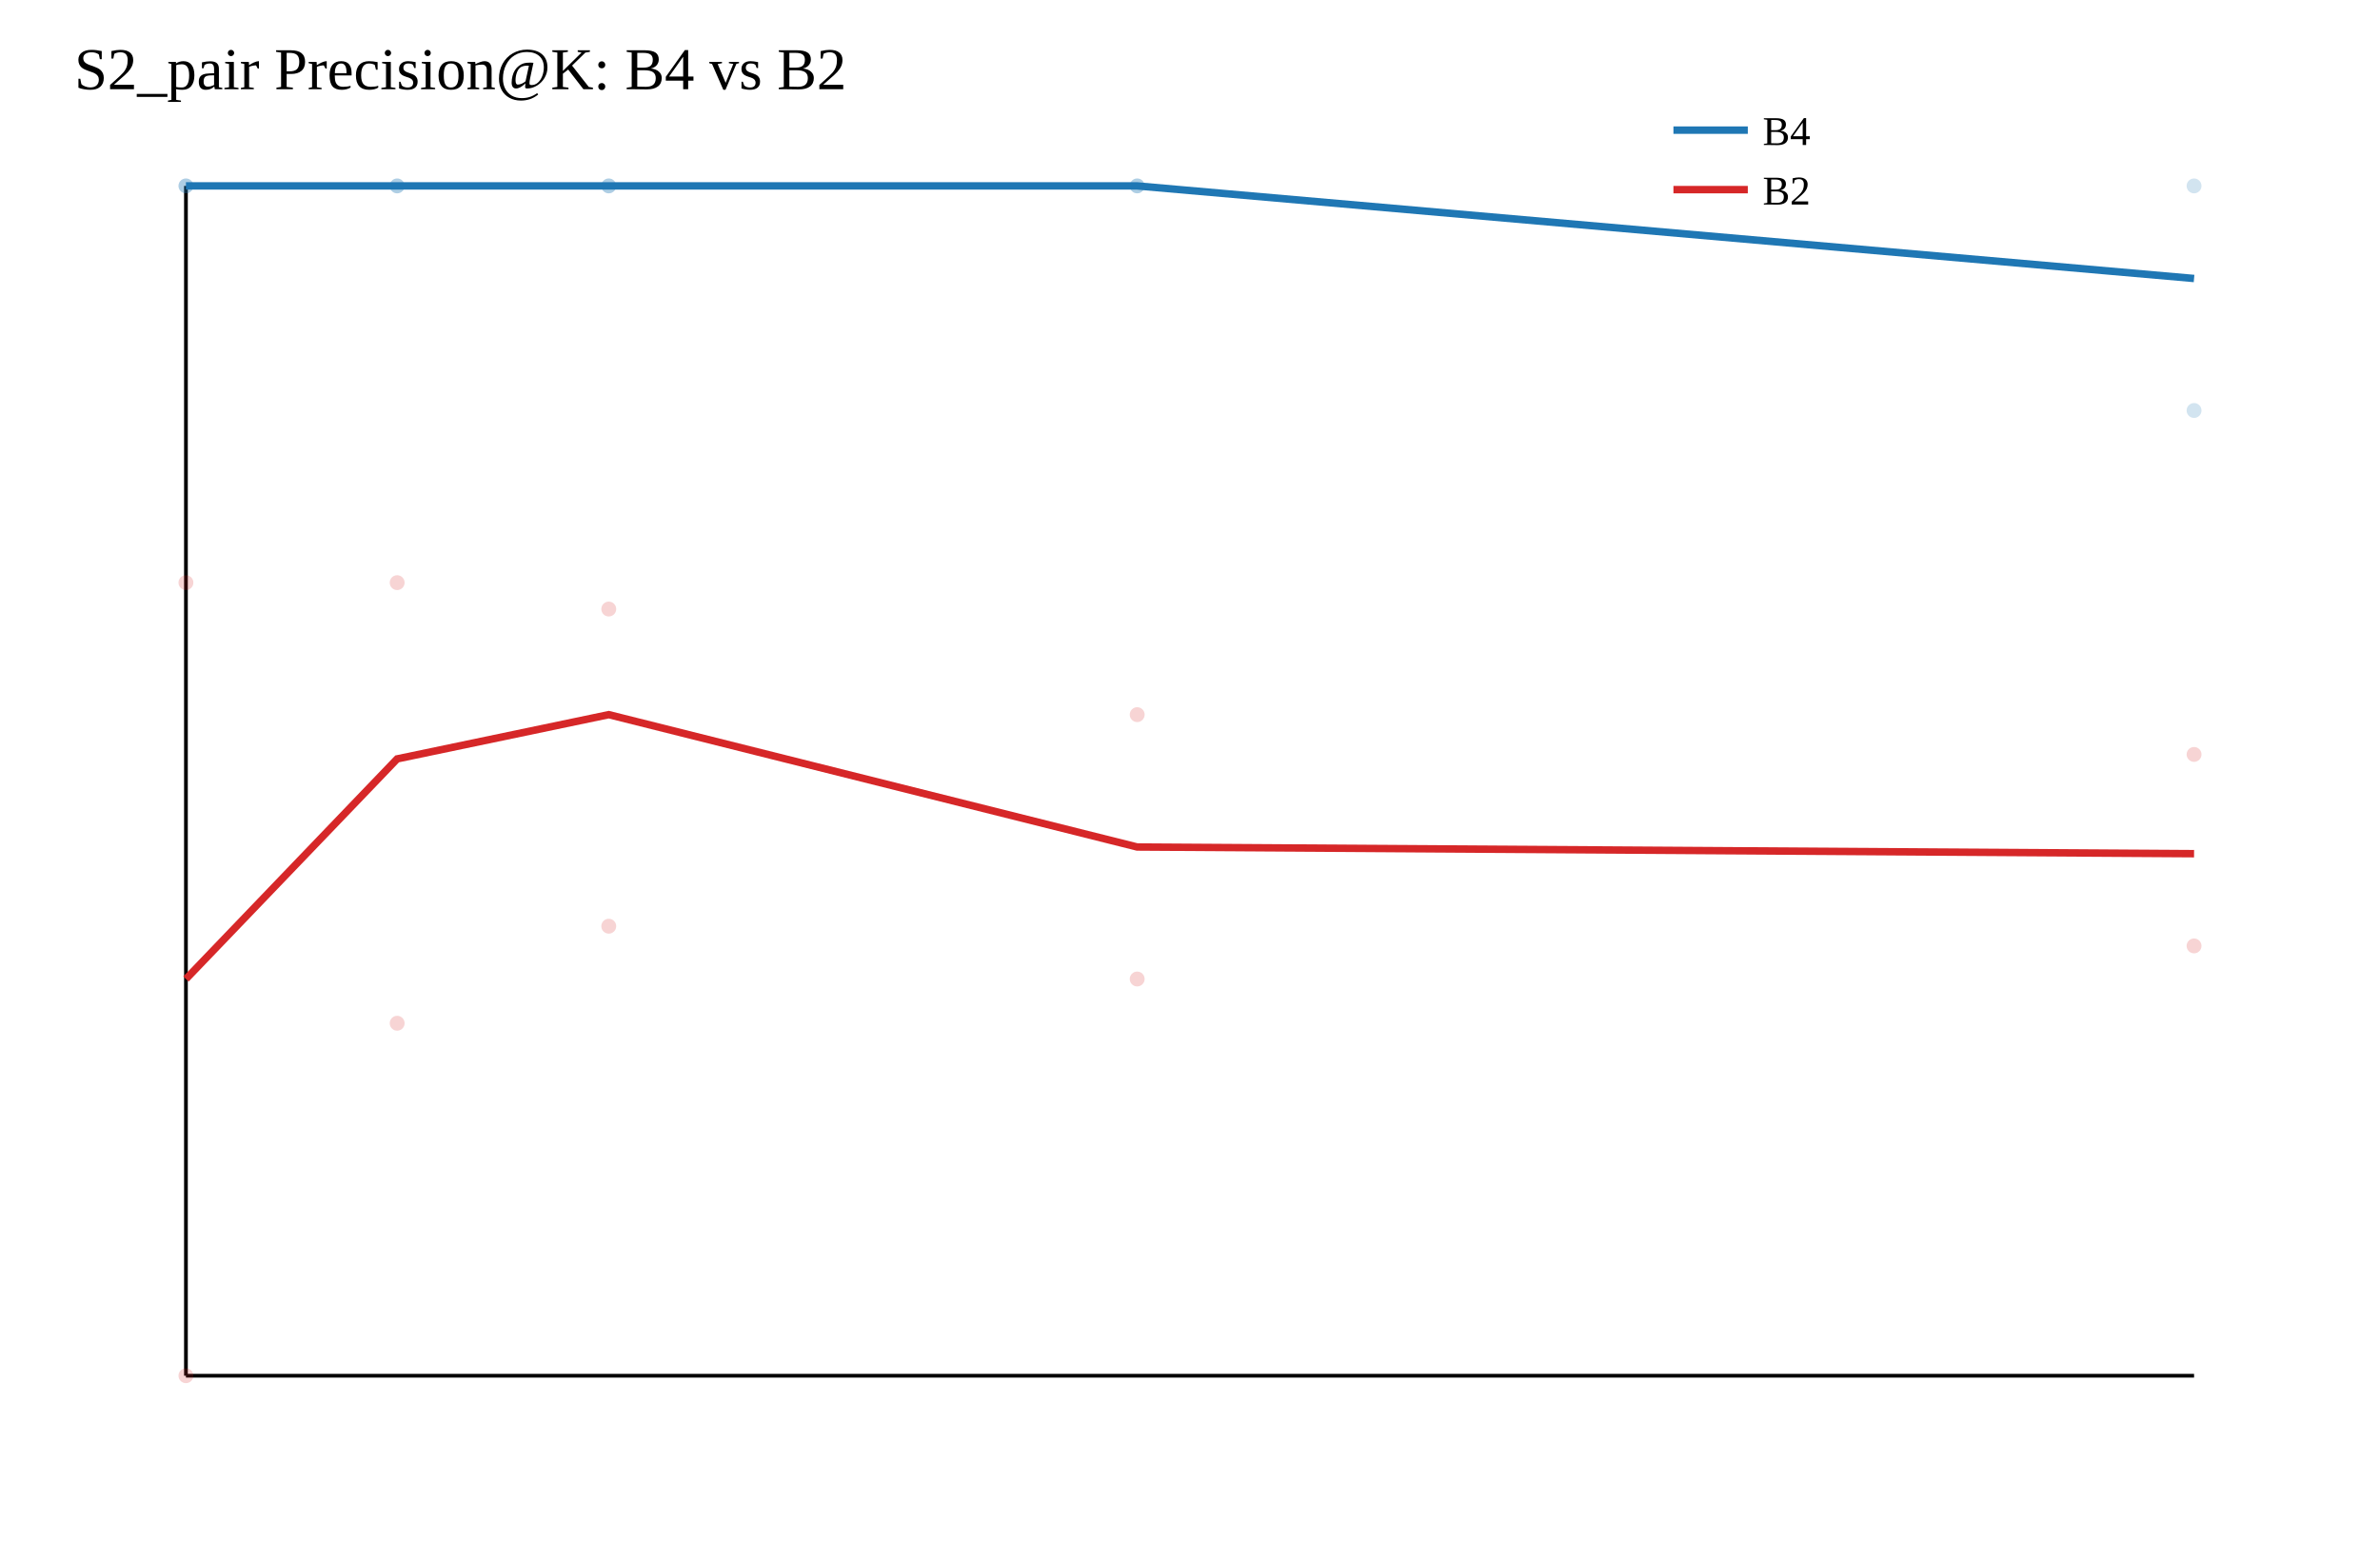
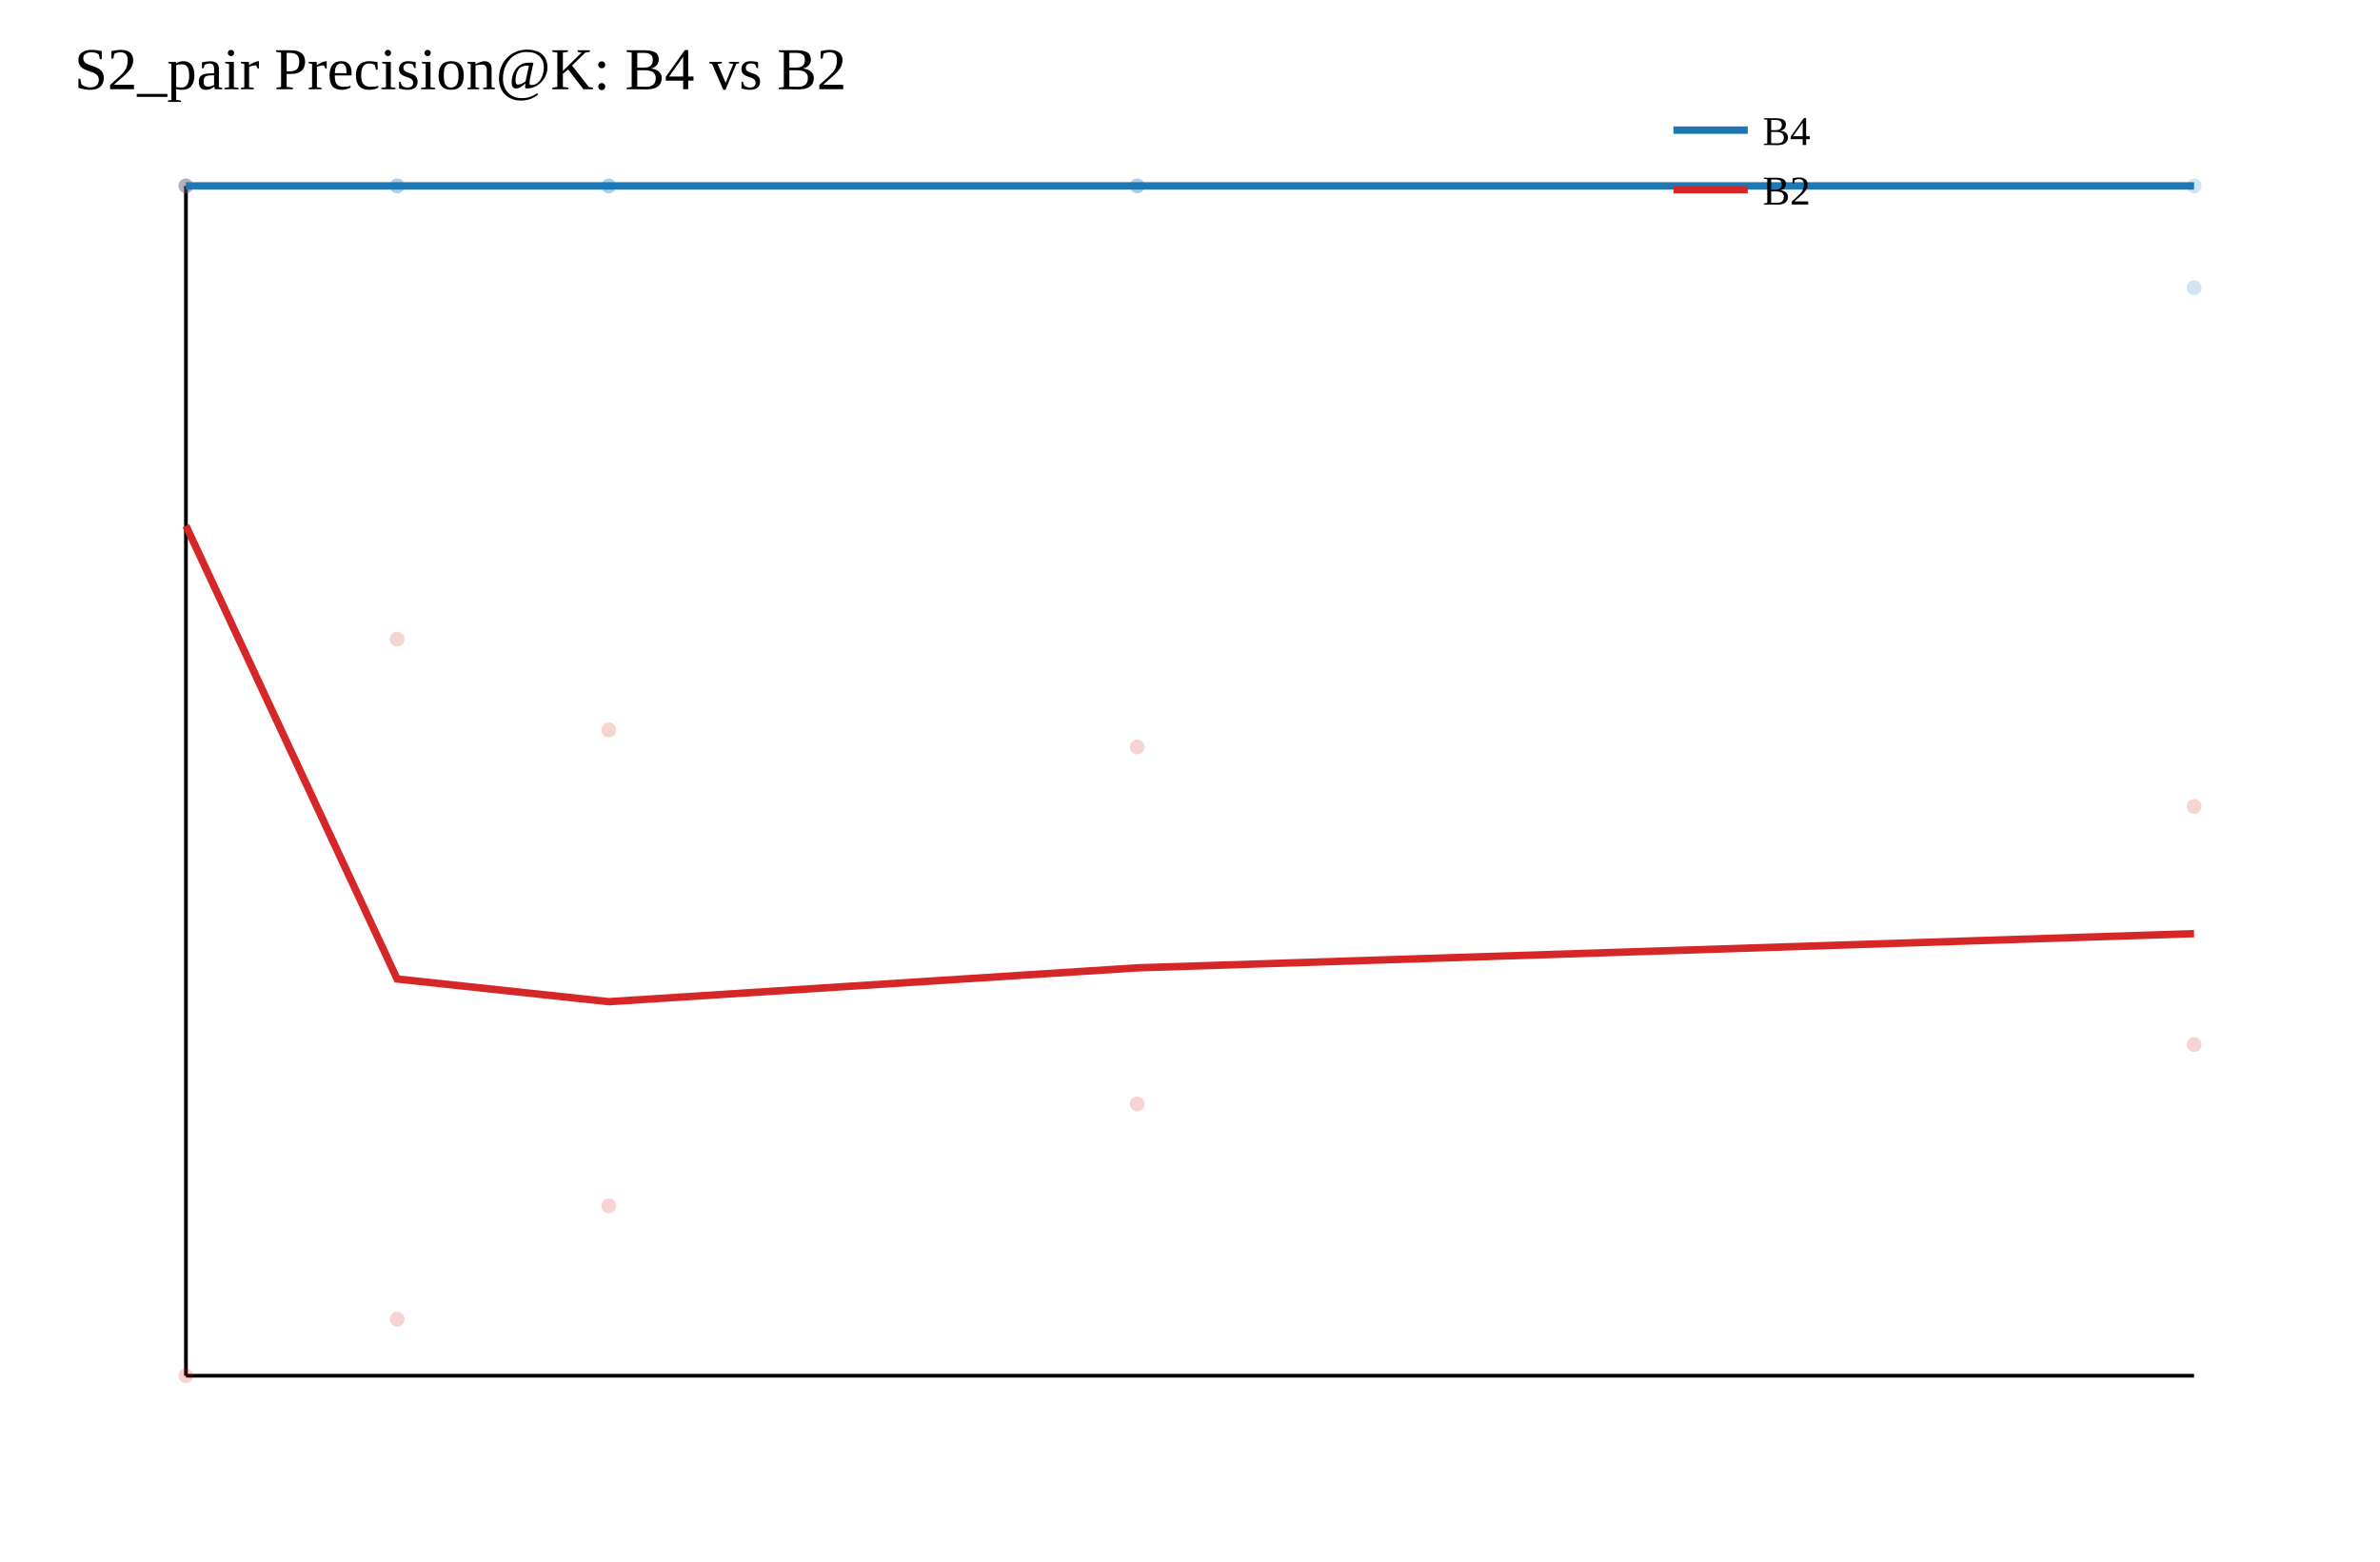
<svg xmlns="http://www.w3.org/2000/svg" width="640" height="420">
  <text x="20" y="24" font-size="16">S2_pair Precision@K: B4 vs B2</text>
  <line x1="50" y1="370" x2="590" y2="370" stroke="black" />
  <line x1="50" y1="370" x2="50" y2="50" stroke="black" />
  <circle cx="50.0" cy="50.0" r="2" fill="#1f77b4" opacity="0.2" />
  <circle cx="106.8" cy="50.0" r="2" fill="#1f77b4" opacity="0.2" />
  <circle cx="163.7" cy="50.0" r="2" fill="#1f77b4" opacity="0.2" />
  <circle cx="305.8" cy="50.0" r="2" fill="#1f77b4" opacity="0.2" />
-   <circle cx="590.0" cy="110.4" r="2" fill="#1f77b4" opacity="0.2" />
+   <circle cx="590.0" cy="77.4" r="2" fill="#1f77b4" opacity="0.2" />
  <circle cx="50.0" cy="50.0" r="2" fill="#1f77b4" opacity="0.2" />
  <circle cx="106.8" cy="50.0" r="2" fill="#1f77b4" opacity="0.2" />
  <circle cx="163.7" cy="50.0" r="2" fill="#1f77b4" opacity="0.2" />
  <circle cx="305.8" cy="50.0" r="2" fill="#1f77b4" opacity="0.2" />
  <circle cx="590.0" cy="50.0" r="2" fill="#1f77b4" opacity="0.2" />
  <circle cx="50.0" cy="370.0" r="2" fill="#d62728" opacity="0.2" />
-   <circle cx="106.8" cy="275.2" r="2" fill="#d62728" opacity="0.2" />
-   <circle cx="163.7" cy="249.1" r="2" fill="#d62728" opacity="0.2" />
-   <circle cx="305.8" cy="263.3" r="2" fill="#d62728" opacity="0.2" />
-   <circle cx="590.0" cy="254.4" r="2" fill="#d62728" opacity="0.2" />
-   <circle cx="50.0" cy="156.7" r="2" fill="#d62728" opacity="0.2" />
-   <circle cx="106.8" cy="156.7" r="2" fill="#d62728" opacity="0.2" />
-   <circle cx="163.7" cy="163.8" r="2" fill="#d62728" opacity="0.2" />
-   <circle cx="305.8" cy="192.2" r="2" fill="#d62728" opacity="0.2" />
-   <circle cx="590.0" cy="202.9" r="2" fill="#d62728" opacity="0.2" />
-   <polyline fill="none" stroke="#1f77b4" stroke-width="2" points="50.0,50.0 106.8,50.0 163.7,50.0 305.8,50.0 590.0,74.9" />
+   <circle cx="106.8" cy="354.8" r="2" fill="#d62728" opacity="0.2" />
+   <circle cx="163.7" cy="324.3" r="2" fill="#d62728" opacity="0.2" />
+   <circle cx="305.8" cy="296.9" r="2" fill="#d62728" opacity="0.2" />
+   <circle cx="590.0" cy="280.9" r="2" fill="#d62728" opacity="0.2" />
+   <circle cx="50.0" cy="50.0" r="2" fill="#d62728" opacity="0.2" />
+   <circle cx="106.8" cy="171.9" r="2" fill="#d62728" opacity="0.2" />
+   <circle cx="163.7" cy="196.3" r="2" fill="#d62728" opacity="0.2" />
+   <circle cx="305.8" cy="200.9" r="2" fill="#d62728" opacity="0.2" />
+   <circle cx="590.0" cy="216.9" r="2" fill="#d62728" opacity="0.2" />
+   <polyline fill="none" stroke="#1f77b4" stroke-width="2" points="50.0,50.0 106.8,50.0 163.7,50.0 305.8,50.0 590.0,50.0" />
  <line x1="450" y1="35" x2="470" y2="35" stroke="#1f77b4" stroke-width="2" />
  <text x="474" y="39" font-size="11">B4</text>
-   <polyline fill="none" stroke="#d62728" stroke-width="2" points="50.0,263.3 106.8,204.1 163.7,192.2 305.8,227.8 590.0,229.6" />
+   <polyline fill="none" stroke="#d62728" stroke-width="2" points="50.0,141.4 106.8,263.3 163.7,269.4 305.8,260.3 590.0,251.1" />
  <line x1="450" y1="51" x2="470" y2="51" stroke="#d62728" stroke-width="2" />
  <text x="474" y="55" font-size="11">B2</text>
</svg>
